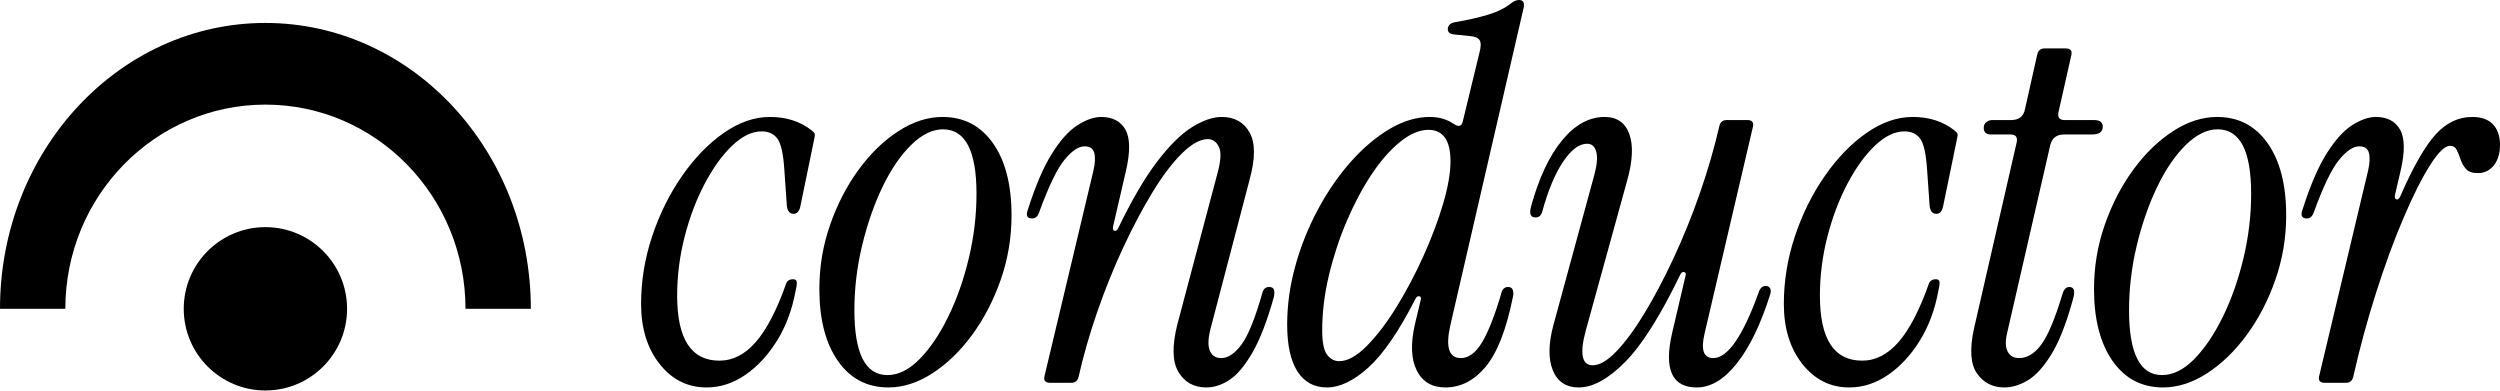
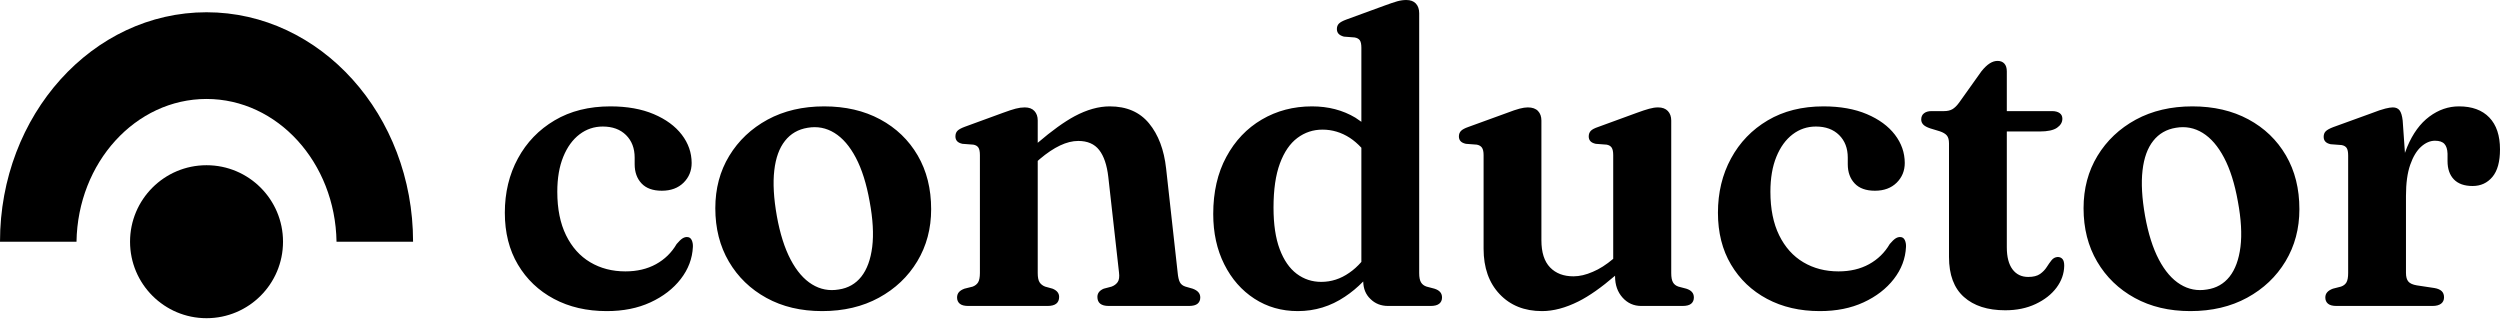
- <svg xmlns="http://www.w3.org/2000/svg" role="img" aria-label="conductor" viewBox="0 -74.3 485.23 75.79">
+ <svg xmlns="http://www.w3.org/2000/svg" role="img" aria-label="conductor" viewBox="0 -74.35 607.53 77.32">
  <g fill="currentColor">
-     <path d="M0-14.36a51.51 55.48 0 0 1 103.03 0H90.35a38.83 39.63 0 0 0-77.67 0z" />
-     <circle cx="16" cy="21" r="4" transform="translate(-11.89 -97.58)scale(3.96267)" />
+     <path d="M0-15.61a50.19 55.76 0 0 1 100.38 0h-18.6a31.6 35.32 0 0 0-63.19 0z" />
+     <circle cx="16" cy="21" r="5" transform="translate(-9.29 -93.68)scale(3.7175)" />
  </g>
-   <path fill="currentColor" d="M137.13.9q-5.5 0-9.1-4.55t-3.6-11.65q0-6.7 2.15-13.15t5.8-11.7 8.1-8.35 8.95-3.1q4.8 0 8.1 2.6.5.4.6.65t-.1 1.05l-2.7 13.1q-.3 1.4-1.3 1.4-1.1 0-1.3-1.5l-.5-7.1q-.3-4.6-1.35-6t-3.05-1.4q-2.8 0-5.7 2.75t-5.35 7.4-3.9 10.3-1.45 11.45q0 12.6 8.2 12.6 3.9 0 7.05-3.6t5.85-11.2q.3-1 1.4-1 .6 0 .7.45t-.2 1.75q-1 5.5-3.6 9.7t-6.15 6.65T137.13.9m35.3 0q-6.2 0-9.8-5.15t-3.6-13.95q0-6.5 2.1-12.5t5.55-10.7 7.7-7.45 8.55-2.75q6.2 0 9.8 5.1t3.6 14q0 6.5-2.1 12.5t-5.55 10.7-7.7 7.45T172.43.9m-.2-2.4q3.2 0 6.25-3.1t5.55-8.2 4-11.35 1.5-12.55q0-12.5-6.5-12.5-3.1 0-6.2 3.05T171.28-38t-3.95 11.35-1.5 12.55q0 12.6 6.4 12.6m30.5.2 9.5-39.9q.5-2.2.15-3.45t-1.85-1.25q-1.8 0-3.95 2.65t-4.85 10.05q-.4 1.3-1.4 1.3-1.5 0-.8-1.8 2.2-6.9 4.65-10.8t4.95-5.5 4.6-1.6q3.3 0 4.7 2.45t.1 8.05l-2.5 10.8q-.1.7.3.8t.7-.5q3.9-8.1 7.5-12.85t6.8-6.75 5.8-2q3.7 0 5.4 3t0 9.2l-7.6 29q-.7 2.8-.1 4.2t2.2 1.4q2 0 3.95-2.65t4.05-10.05q.3-1.1 1.3-1.1.8 0 .95.6t-.05 1.4q-1.9 6.8-4.1 10.65T238.68-.6 234.13.9q-3.6 0-5.4-3t-.2-9.3l7.7-29q1.1-3.9.35-5.4t-2.15-1.5q-2.2 0-5 2.75t-5.7 7.5-5.7 10.75-5.05 12.5-3.65 12.7q-.3 1.1-1.4 1.1h-4.1q-1.4 0-1.1-1.3m54.8 2.2q-3.7 0-5.7-3.1t-2-9.1q0-5.7 1.6-11.45t4.4-10.95 6.35-9.2 7.5-6.35 7.85-2.35q2.7 0 4.7 1.4 1.4.9 1.7-.6l3.2-13.2q.5-1.8.05-2.5t-1.85-.8l-3-.3q-1.5-.1-1.3-1.3.2-.9 1.4-1.1 3.6-.6 6.4-1.45t4.5-2.25q.8-.6 1.5-.6 1.2 0 .9 1.5l-14.2 61.5q-1.5 6.5 2 6.5 2.3 0 4.15-3.1t3.75-9.6q.3-1.1 1.3-1.1.7 0 .9.6t0 1.4q-1.9 9.4-5.25 13.45T280.53.9q-3.9 0-5.55-3.3t-.35-9l1.1-4.6q.2-.7-.25-.8t-.75.5q-4.8 9.4-9.1 13.3t-8.1 3.9m2.4-5.1q2.4 0 5.3-2.9t5.75-7.5 5.25-9.9 3.85-10.2 1.45-8.3q0-6.1-4.3-6.1-2.6 0-5.5 2.35t-5.55 6.35-4.8 9.05-3.45 10.5-1.3 10.65q0 3.5.95 4.75t2.35 1.25m46.5 5.1q-3.7 0-5.05-3.35t.15-8.85l7.9-29q.8-2.9.4-4.5t-1.8-1.6q-2.3 0-4.65 3.5t-4.05 9.7q-.3 1.1-1.3 1.1-1.4 0-.9-2 2.3-8.4 6.05-12.95t8.25-4.55q3.6 0 4.8 3.3t-.4 9l-8 29q-1.9 6.9 1.3 6.9 2 0 4.6-2.7t5.45-7.4 5.65-10.7 5.1-12.6 3.8-13.1q.3-1.1 1.4-1.1h4q1.4 0 1.1 1.3l-9.4 40.2q-1.1 4.7 1.7 4.7 4.2 0 8.8-12.7.4-1.3 1.4-1.3.6 0 .85.5t-.05 1.3q-2.7 8.5-6.4 13.2t-7.8 4.7q-7.2 0-4.8-10.5l2.6-11.1q.2-.7-.25-.8t-.75.5q-5.8 12-10.7 16.95t-9 4.95m52.5 0q-5.5 0-9.1-4.55t-3.6-11.65q0-6.7 2.15-13.15t5.8-11.7 8.1-8.35 8.95-3.1q4.8 0 8.1 2.6.5.4.6.65t-.1 1.05l-2.7 13.1q-.3 1.4-1.3 1.4-1.1 0-1.3-1.5l-.5-7.1q-.3-4.6-1.35-6t-3.05-1.4q-2.8 0-5.7 2.75t-5.35 7.4-3.9 10.3-1.45 11.45q0 12.6 8.2 12.6 3.9 0 7.05-3.6t5.85-11.2q.3-1 1.4-1 .6 0 .7.45t-.2 1.75q-1 5.5-3.6 9.7t-6.15 6.65T358.93.9m30.1 0q-3.4 0-5.3-2.7t-.6-8.7l8.3-36.2q.3-1.5-1.2-1.5h-3.8q-1.4 0-1.4-1.3 0-.7.5-1.1t1.2-.4h3.6q2.3 0 2.7-2.1l2.4-10.7q.3-1.1 1.4-1.1h4.1q1.4 0 1.1 1.3l-2.5 11.1q-.3 1.5 1.2 1.5h5.7q1.7 0 1.7 1.3 0 1.5-2.1 1.5h-5.4q-2.2 0-2.7 2.1l-8.4 36.6q-.5 2.2.15 3.45t2.25 1.25q2.3 0 4.25-2.6t4.15-9.9q.4-1.3 1.3-1.3.7 0 .9.6t-.3 2.2q-1.9 6.8-4.15 10.4t-4.55 4.95-4.5 1.35m30.8 0q-6.2 0-9.8-5.15t-3.6-13.95q0-6.5 2.1-12.5t5.55-10.7 7.7-7.45 8.55-2.75q6.2 0 9.8 5.1t3.6 14q0 6.5-2.1 12.5t-5.55 10.7-7.7 7.45T419.83.9m-.2-2.4q3.2 0 6.25-3.1t5.55-8.2 4-11.35 1.5-12.55q0-12.5-6.5-12.5-3.1 0-6.2 3.05T418.68-38t-3.95 11.35-1.5 12.55q0 12.6 6.4 12.6m35.7 1.5h-4.1q-1.4 0-1.1-1.3l9.5-39.9q.5-2.2.15-3.45t-1.85-1.25q-1.8 0-3.95 2.65t-4.85 10.05q-.4 1.3-1.4 1.3-1.5 0-.8-1.8 2.2-6.9 4.65-10.8t4.95-5.5 4.6-1.6q3.3 0 4.7 2.45t.1 8.05l-1.1 4.7q-.1.7.3.8t.7-.5q3.8-8.7 6.9-12.1t7.1-3.4q2.7 0 4.05 1.45t1.35 3.95-1.2 4-3.1 1.5q-1.6 0-2.3-.8t-1.05-1.85-.75-1.85-1.3-.8q-1.5 0-3.9 3.8t-5.15 10.25-5.3 14.45-4.45 16.4q-.3 1.1-1.4 1.1" />
+   <path fill="currentColor" d="M168.08-34.75q0 2.85-1.97 4.8-1.98 1.95-5.28 1.95-3.25 0-4.92-1.77-1.68-1.78-1.68-4.68v-1.6q0-3.4-2.1-5.48-2.1-2.07-5.65-2.07-3.15 0-5.65 1.9t-3.95 5.45-1.45 8.5q0 6.25 2.13 10.58t5.87 6.55 8.55 2.22q4.25 0 7.43-1.75t5.02-4.9q.85-1 1.4-1.35t1.1-.35q.8 0 1.15.72.35.73.3 1.68-.2 4.25-2.95 7.8t-7.37 5.68-10.63 2.12q-7.25 0-12.82-2.97t-8.75-8.33q-3.18-5.35-3.18-12.6 0-7.35 3.18-13.2 3.17-5.85 8.92-9.25t13.55-3.4q6.1 0 10.53 1.88t6.82 5 2.4 6.87m32.2-13.75q7.75 0 13.6 3.15t9.13 8.77 3.27 13.08q0 7.05-3.37 12.65T213.58-2q-5.95 3.25-13.8 3.25-7.7 0-13.52-3.2-5.83-3.2-9.13-8.82t-3.3-12.98q0-7.15 3.38-12.72t9.32-8.81q5.95-3.22 13.75-3.22M203.83-4q3.4-.5 5.48-3.12 2.07-2.63 2.65-7.23.57-4.6-.63-11.05-1.15-6.45-3.35-10.62-2.2-4.18-5.2-6.03t-6.5-1.25q-3.45.55-5.52 3.18-2.08 2.62-2.6 7.19-.53 4.58.62 11.08 1.15 6.4 3.35 10.58t5.2 6.02q3 1.85 6.5 1.25m48.35-41.1v5.45q5.15-4.4 8.95-6.45 4.5-2.4 8.55-2.4 6.15 0 9.55 4.13t4.15 10.97l2.8 25.25q.15 1.65.55 2.4t1.35 1.05l1.75.5q.95.35 1.4.88.45.52.45 1.27 0 .95-.65 1.5t-2.1.55h-19.5q-2.75 0-2.75-2.2 0-1.35 1.55-2l1.9-.5q.95-.35 1.48-1.1.52-.75.32-2.35l-2.6-23.2q-.5-4.35-2.22-6.55t-5.08-2.2q-2.1 0-4.42 1.1-2.33 1.1-4.93 3.3l-.5.45V-8q0 1.55.45 2.25t1.35 1.05l1.8.5q1.6.65 1.6 2 0 2.2-2.8 2.2h-19.3q-1.4 0-2.05-.55t-.65-1.5q0-.75.42-1.27.43-.53 1.38-.88l2-.5q.9-.35 1.32-1.05t.43-2.25v-28.65q0-1.3-.38-1.85-.37-.55-1.22-.7l-2.65-.2q-.9-.2-1.3-.65t-.4-1.15q0-.85.48-1.35.47-.5 1.82-1l9.3-3.4q1.9-.7 3.05-1t2.2-.3q1.55 0 2.35.88.8.87.8 2.27m42.65 22.75q0-8 3.18-13.87 3.17-5.88 8.62-9.08t12.2-3.2q5.95 0 10.55 2.75.75.5 1.45 1v-18q0-1.25-.37-1.8-.38-.55-1.28-.7l-2.6-.2q-.9-.25-1.3-.7t-.4-1.15q0-.8.48-1.3.47-.5 1.82-1l9.3-3.4q1.9-.7 3.05-1.03 1.15-.32 2.2-.32 1.55 0 2.35.87.8.88.8 2.33V-8q0 1.55.45 2.28t1.35 1.02l1.9.5q.95.3 1.4.83.45.52.45 1.32 0 .95-.67 1.5-.68.55-2.08.55h-10.35q-2.6 0-4.3-1.7-1.7-1.6-1.75-4.25-2.1 2.15-4.45 3.7-5.2 3.5-11.45 3.5-5.9 0-10.55-3.02t-7.32-8.35q-2.68-5.33-2.68-12.23m36 11.65v-27.75q-1.35-1.45-2.8-2.4-3.1-2-6.65-2-3.4 0-6.1 2.02t-4.25 6.21q-1.55 4.17-1.55 10.72 0 6.1 1.5 10.1t4.13 5.98q2.62 1.97 5.97 1.97 3.65 0 6.8-2.2 1.55-1.05 2.95-2.65m61.65 3.5v-.15q-5 4.3-8.9 6.25-4.7 2.35-8.85 2.35-6.4 0-10.3-4.12t-3.9-11.03v-22.75q0-1.25-.4-1.82t-1.25-.73l-2.65-.2q-.9-.2-1.3-.65t-.4-1.15q0-.8.5-1.33.5-.52 1.8-.97l9.35-3.4q1.95-.75 3.1-1.05t2-.3q1.65 0 2.48.88.82.87.82 2.32v29.1q0 4.4 2.1 6.58t5.7 2.17q2.2 0 4.7-1.1 2.4-1 4.95-3.15v-25.2q0-1.25-.37-1.82-.38-.58-1.23-.73l-2.65-.2q-.9-.2-1.3-.65t-.4-1.15q0-.8.48-1.33.47-.52 1.82-.97l9.3-3.4q1.9-.7 3.08-1.02 1.17-.33 2.17-.33 1.55 0 2.38.88.82.87.82 2.32V-8q0 1.55.43 2.28.42.72 1.32 1.02l1.9.5q.95.3 1.4.83.45.52.45 1.32 0 .95-.65 1.5t-2.1.55h-10.05q-2.7 0-4.52-2.02-1.83-2.03-1.83-5.18m70.4-27.55q0 2.85-1.97 4.8-1.98 1.95-5.28 1.95-3.25 0-4.92-1.77-1.68-1.78-1.68-4.68v-1.6q0-3.4-2.1-5.48-2.1-2.07-5.65-2.07-3.15 0-5.65 1.9t-3.95 5.45-1.45 8.5q0 6.25 2.13 10.58t5.87 6.55 8.55 2.22q4.25 0 7.43-1.75t5.02-4.9q.85-1 1.4-1.35t1.1-.35q.8 0 1.15.72.35.73.3 1.68-.2 4.25-2.95 7.8t-7.37 5.68-10.63 2.12q-7.25 0-12.82-2.97t-8.75-8.33q-3.18-5.35-3.18-12.6 0-7.35 3.18-13.2 3.17-5.85 8.92-9.25t13.55-3.4q6.1 0 10.53 1.88t6.82 5 2.4 6.87m8.5-7.7-2.3-.7q-1.2-.4-1.7-.92-.5-.53-.5-1.23 0-1 .68-1.52.67-.53 1.82-.53h3.05q1.2 0 2-.45t1.65-1.6l5.45-7.65q1.05-1.3 2-1.9t1.9-.6q1.05 0 1.65.65t.6 1.9v9.65h11q1.15 0 1.83.48.67.47.67 1.37 0 1.3-1.3 2.2t-4.2.9h-8v28.15q0 3.5 1.38 5.35t3.82 1.85q1.85 0 2.88-.72 1.02-.73 1.62-1.68t1.18-1.67 1.47-.78q.75 0 1.18.5t.42 1.65q-.05 2.85-1.87 5.3-1.83 2.45-5.08 3.98t-7.4 1.52q-6.4 0-10.02-3.23-3.63-3.22-3.63-9.72v-27.6q0-1.3-.52-1.92-.53-.63-1.73-1.03m61.4-6.05q7.75 0 13.6 3.15t9.13 8.77 3.27 13.08q0 7.05-3.37 12.65T546.08-2t-13.8 3.25q-7.7 0-13.52-3.2-5.83-3.2-9.13-8.82t-3.3-12.98q0-7.15 3.38-12.72t9.32-8.81q5.95-3.22 13.75-3.22M536.33-4q3.4-.5 5.48-3.12 2.07-2.63 2.65-7.23.57-4.6-.63-11.05-1.15-6.45-3.35-10.62-2.2-4.18-5.2-6.03t-6.5-1.25q-3.45.55-5.52 3.18-2.08 2.62-2.6 7.19-.53 4.58.62 11.08 1.15 6.4 3.35 10.58t5.2 6.02q3 1.85 6.5 1.25m47.55-41.05.55 7.85q.25-.75.55-1.45 2.05-4.9 5.4-7.38t7.2-2.47q4.75 0 7.35 2.7t2.6 7.75q0 4.5-1.85 6.7t-4.8 2.2q-3 0-4.55-1.6t-1.55-4.45V-37q-.05-1.6-.75-2.37-.7-.78-2.3-.78-1.75 0-3.37 1.45t-2.65 4.4-1.03 7.55v18.7q0 1.45.58 2.12.57.68 2.07.93l4.3.65q1.15.2 1.73.75.57.55.57 1.5 0 1-.72 1.55-.73.55-2.08.55h-23.35q-1.4 0-2.05-.55t-.65-1.5q0-.75.45-1.27.45-.53 1.4-.88l1.95-.5q.9-.3 1.33-1.02.42-.73.42-2.28v-28.55q0-1.3-.37-1.85-.38-.55-1.23-.7l-2.65-.2q-.9-.2-1.3-.65t-.4-1.15q0-.85.5-1.35t1.8-1l9.1-3.3q2.45-.95 3.6-1.22 1.15-.28 1.8-.28 1.1 0 1.65.72.55.73.75 2.48" />
</svg>
